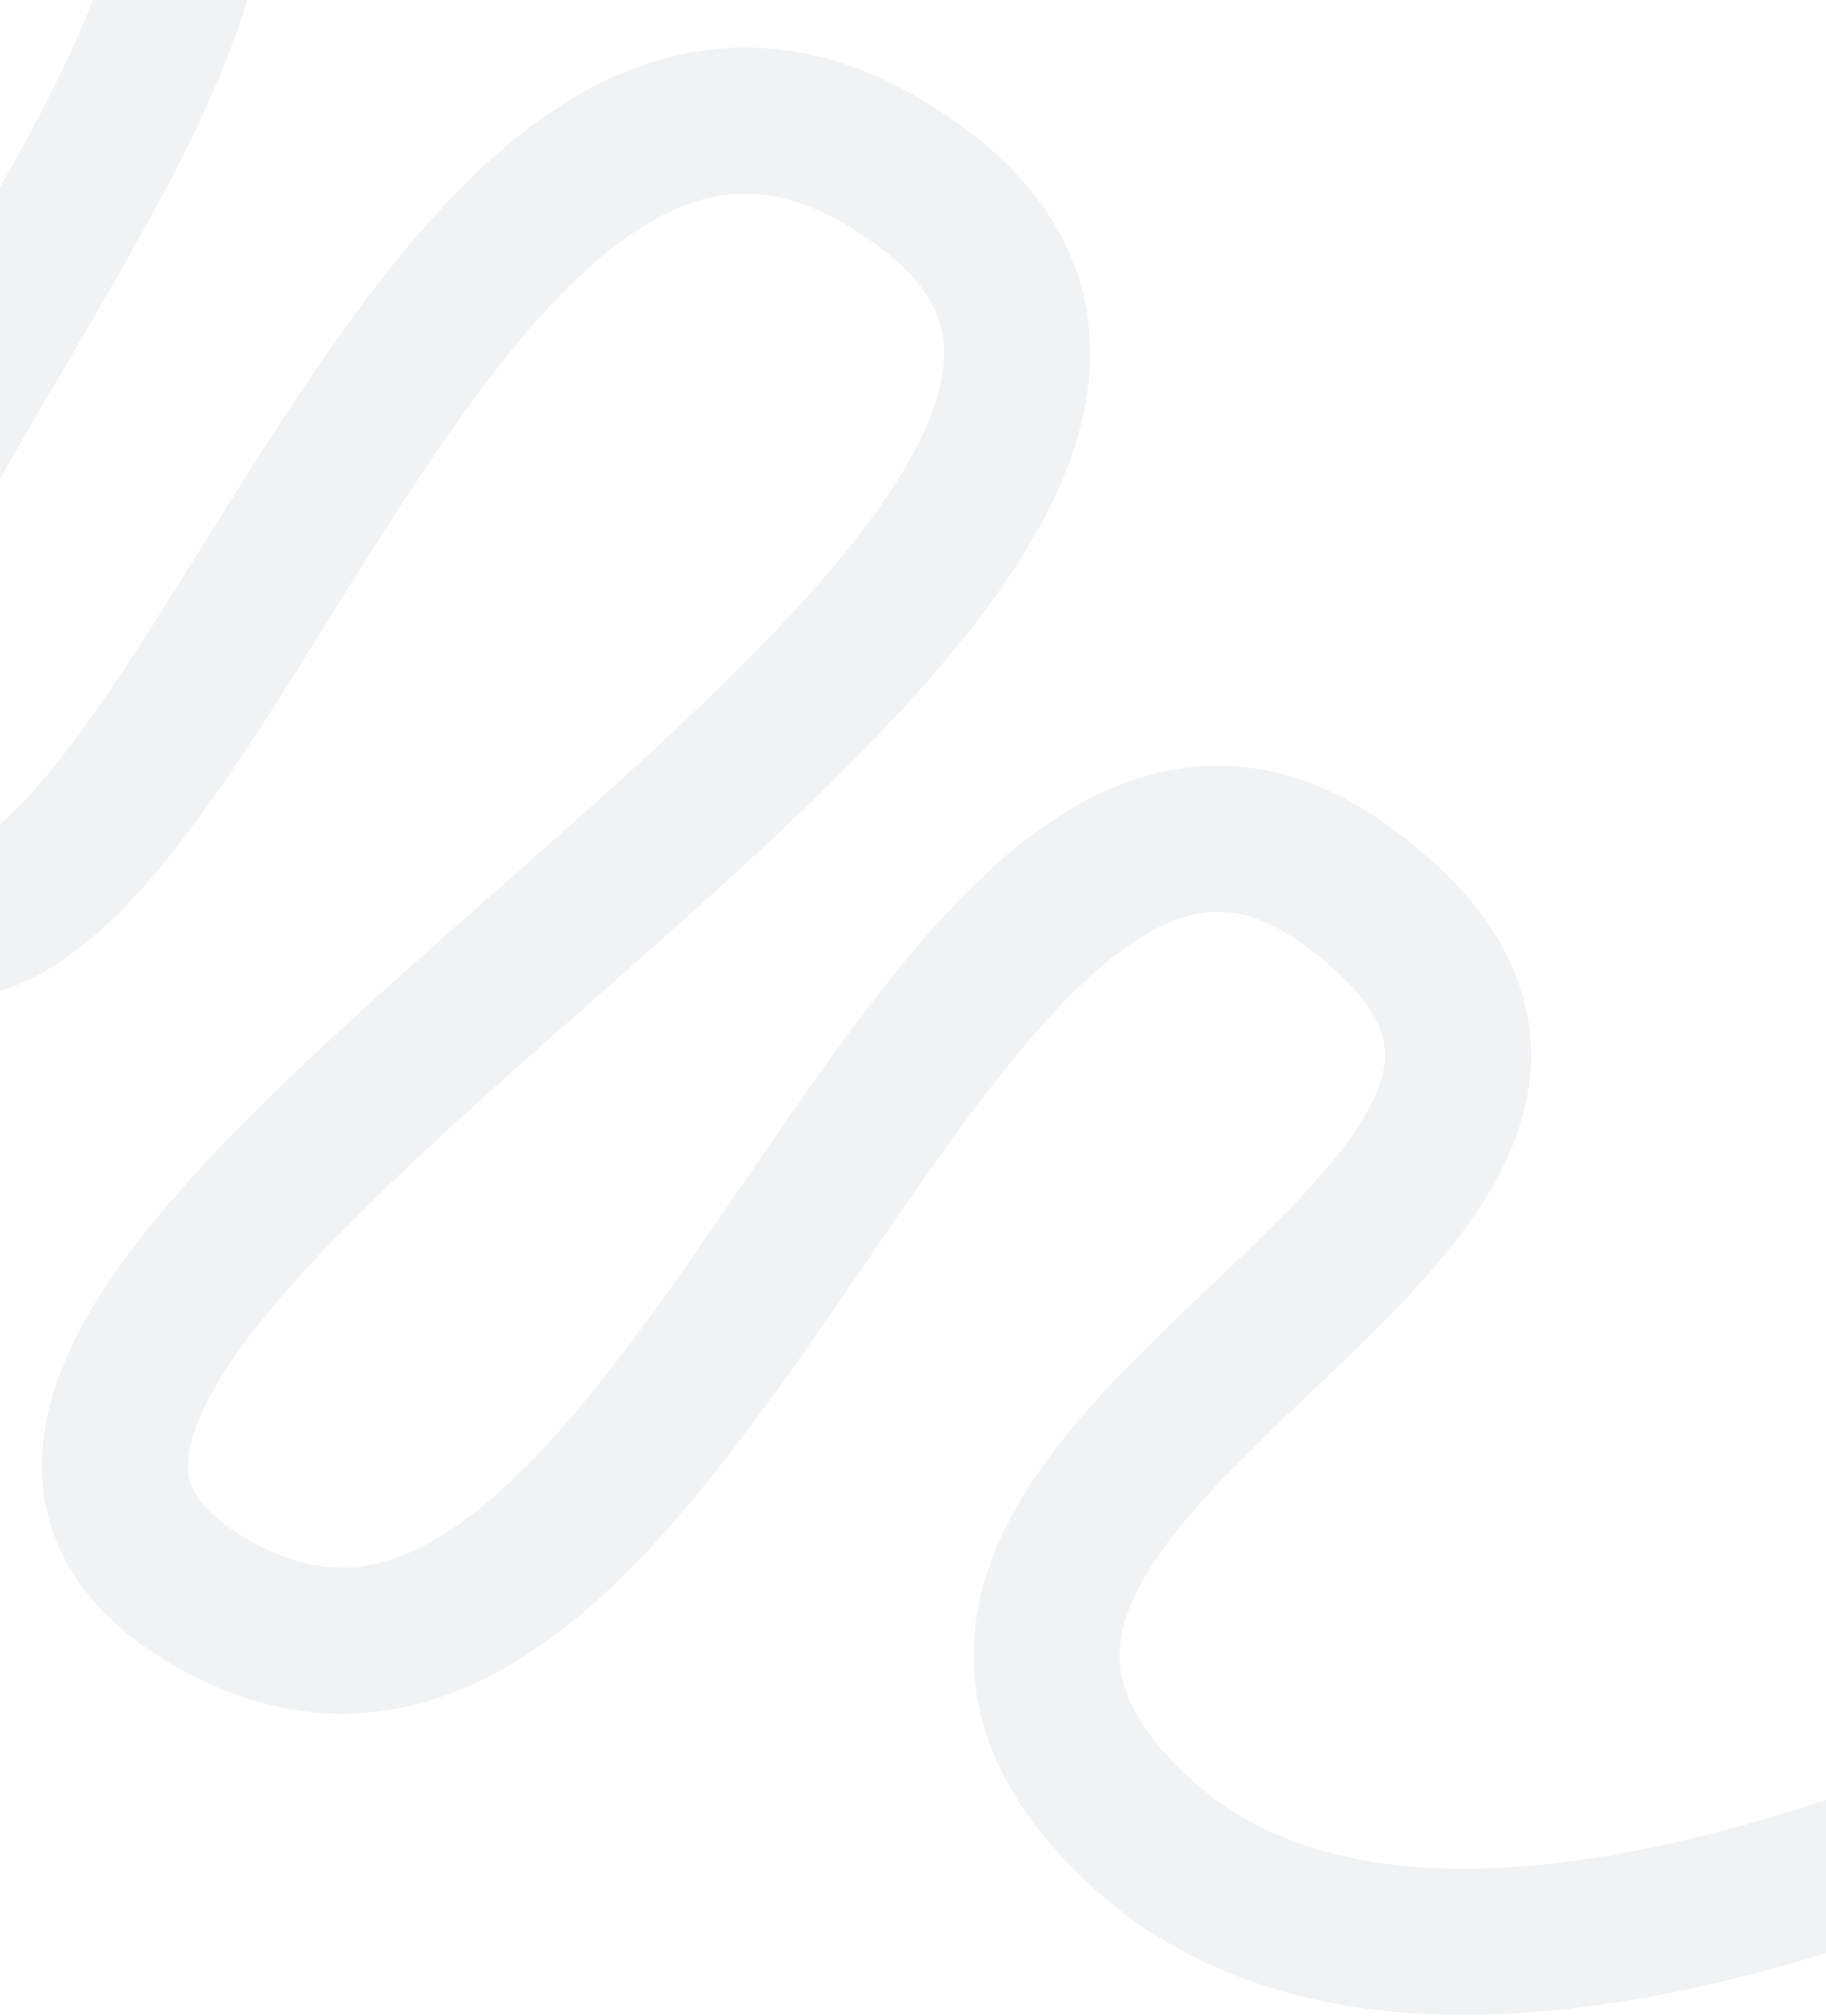
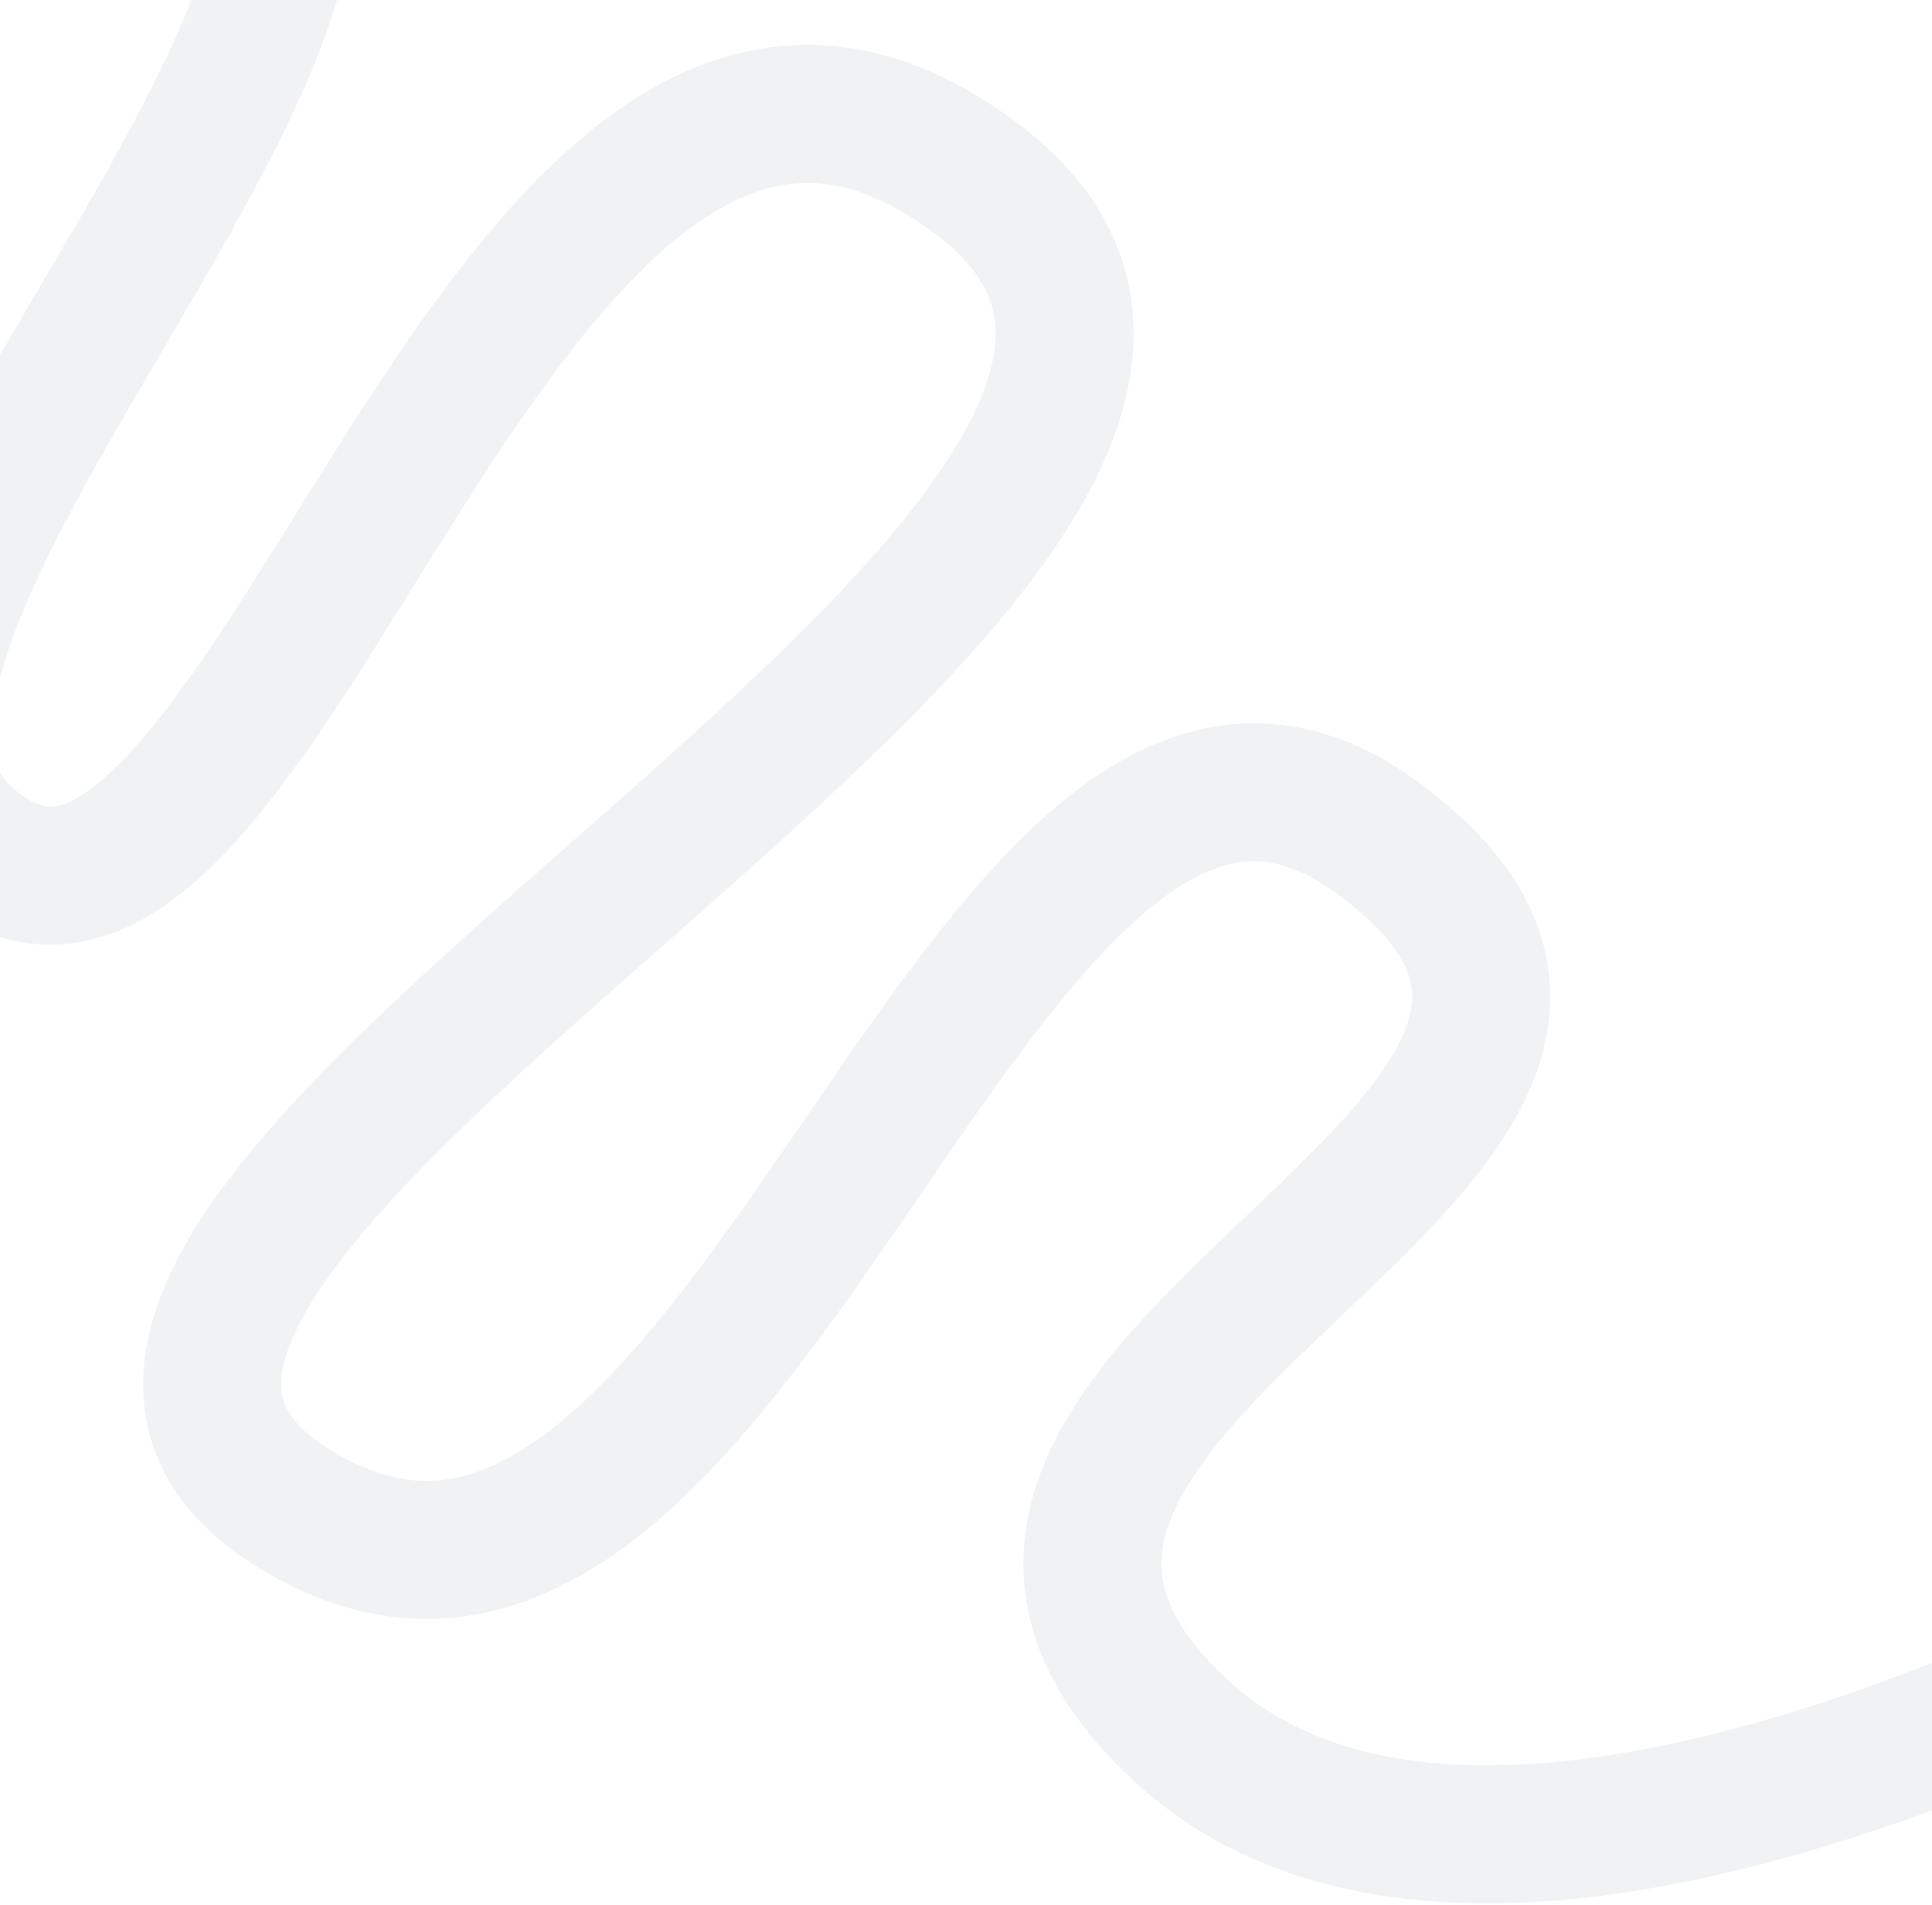
- <svg xmlns="http://www.w3.org/2000/svg" width="375" height="414" viewBox="0 0 375 414" fill="none">
+ <svg xmlns="http://www.w3.org/2000/svg" width="420" height="414" viewBox="0 0 375 414" fill="none">
  <path d="M31 -46C76.772 -0.353 -77.865 138.71 -30 182.158C35 241.159 85.144 -40.411 190 39C293.997 117.761 -69.552 272.199 46.9 331C141.693 378.864 191.529 119.14 277 182.158C367.081 248.575 152.021 299.808 234 376C319 455 539 302.999 539 302.999" stroke="#F1F2F3" stroke-width="30" />
</svg>
